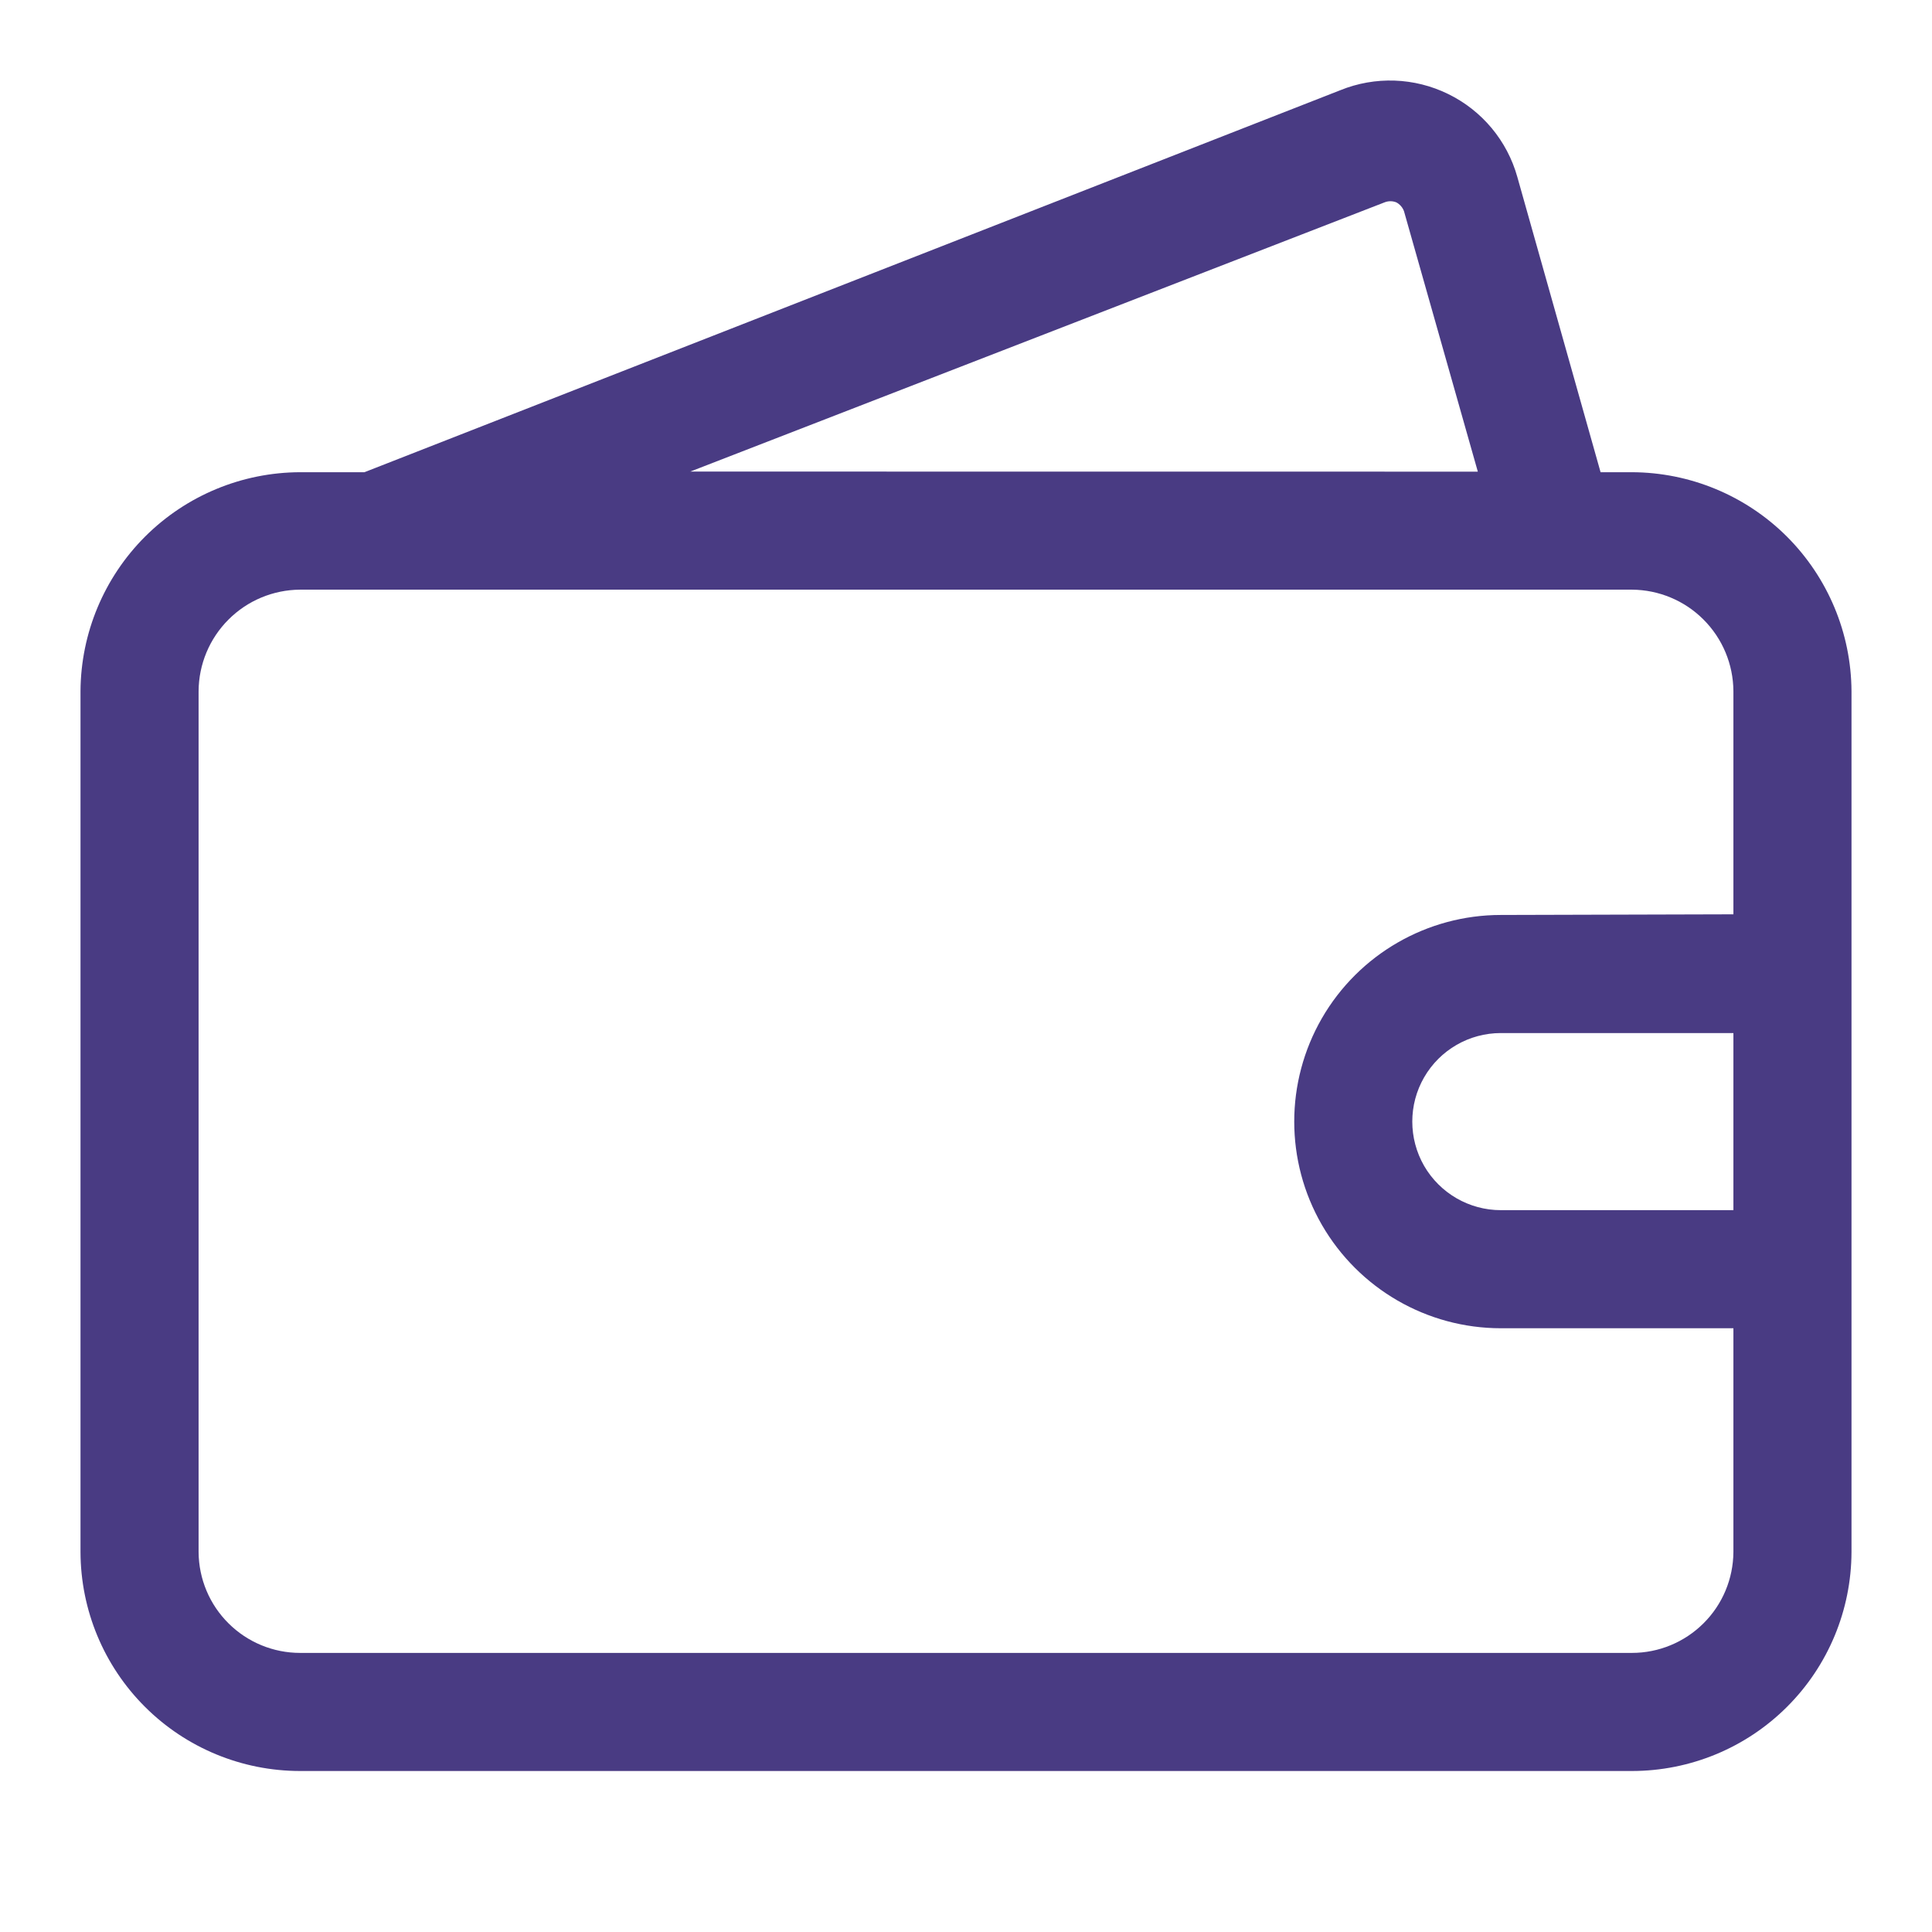
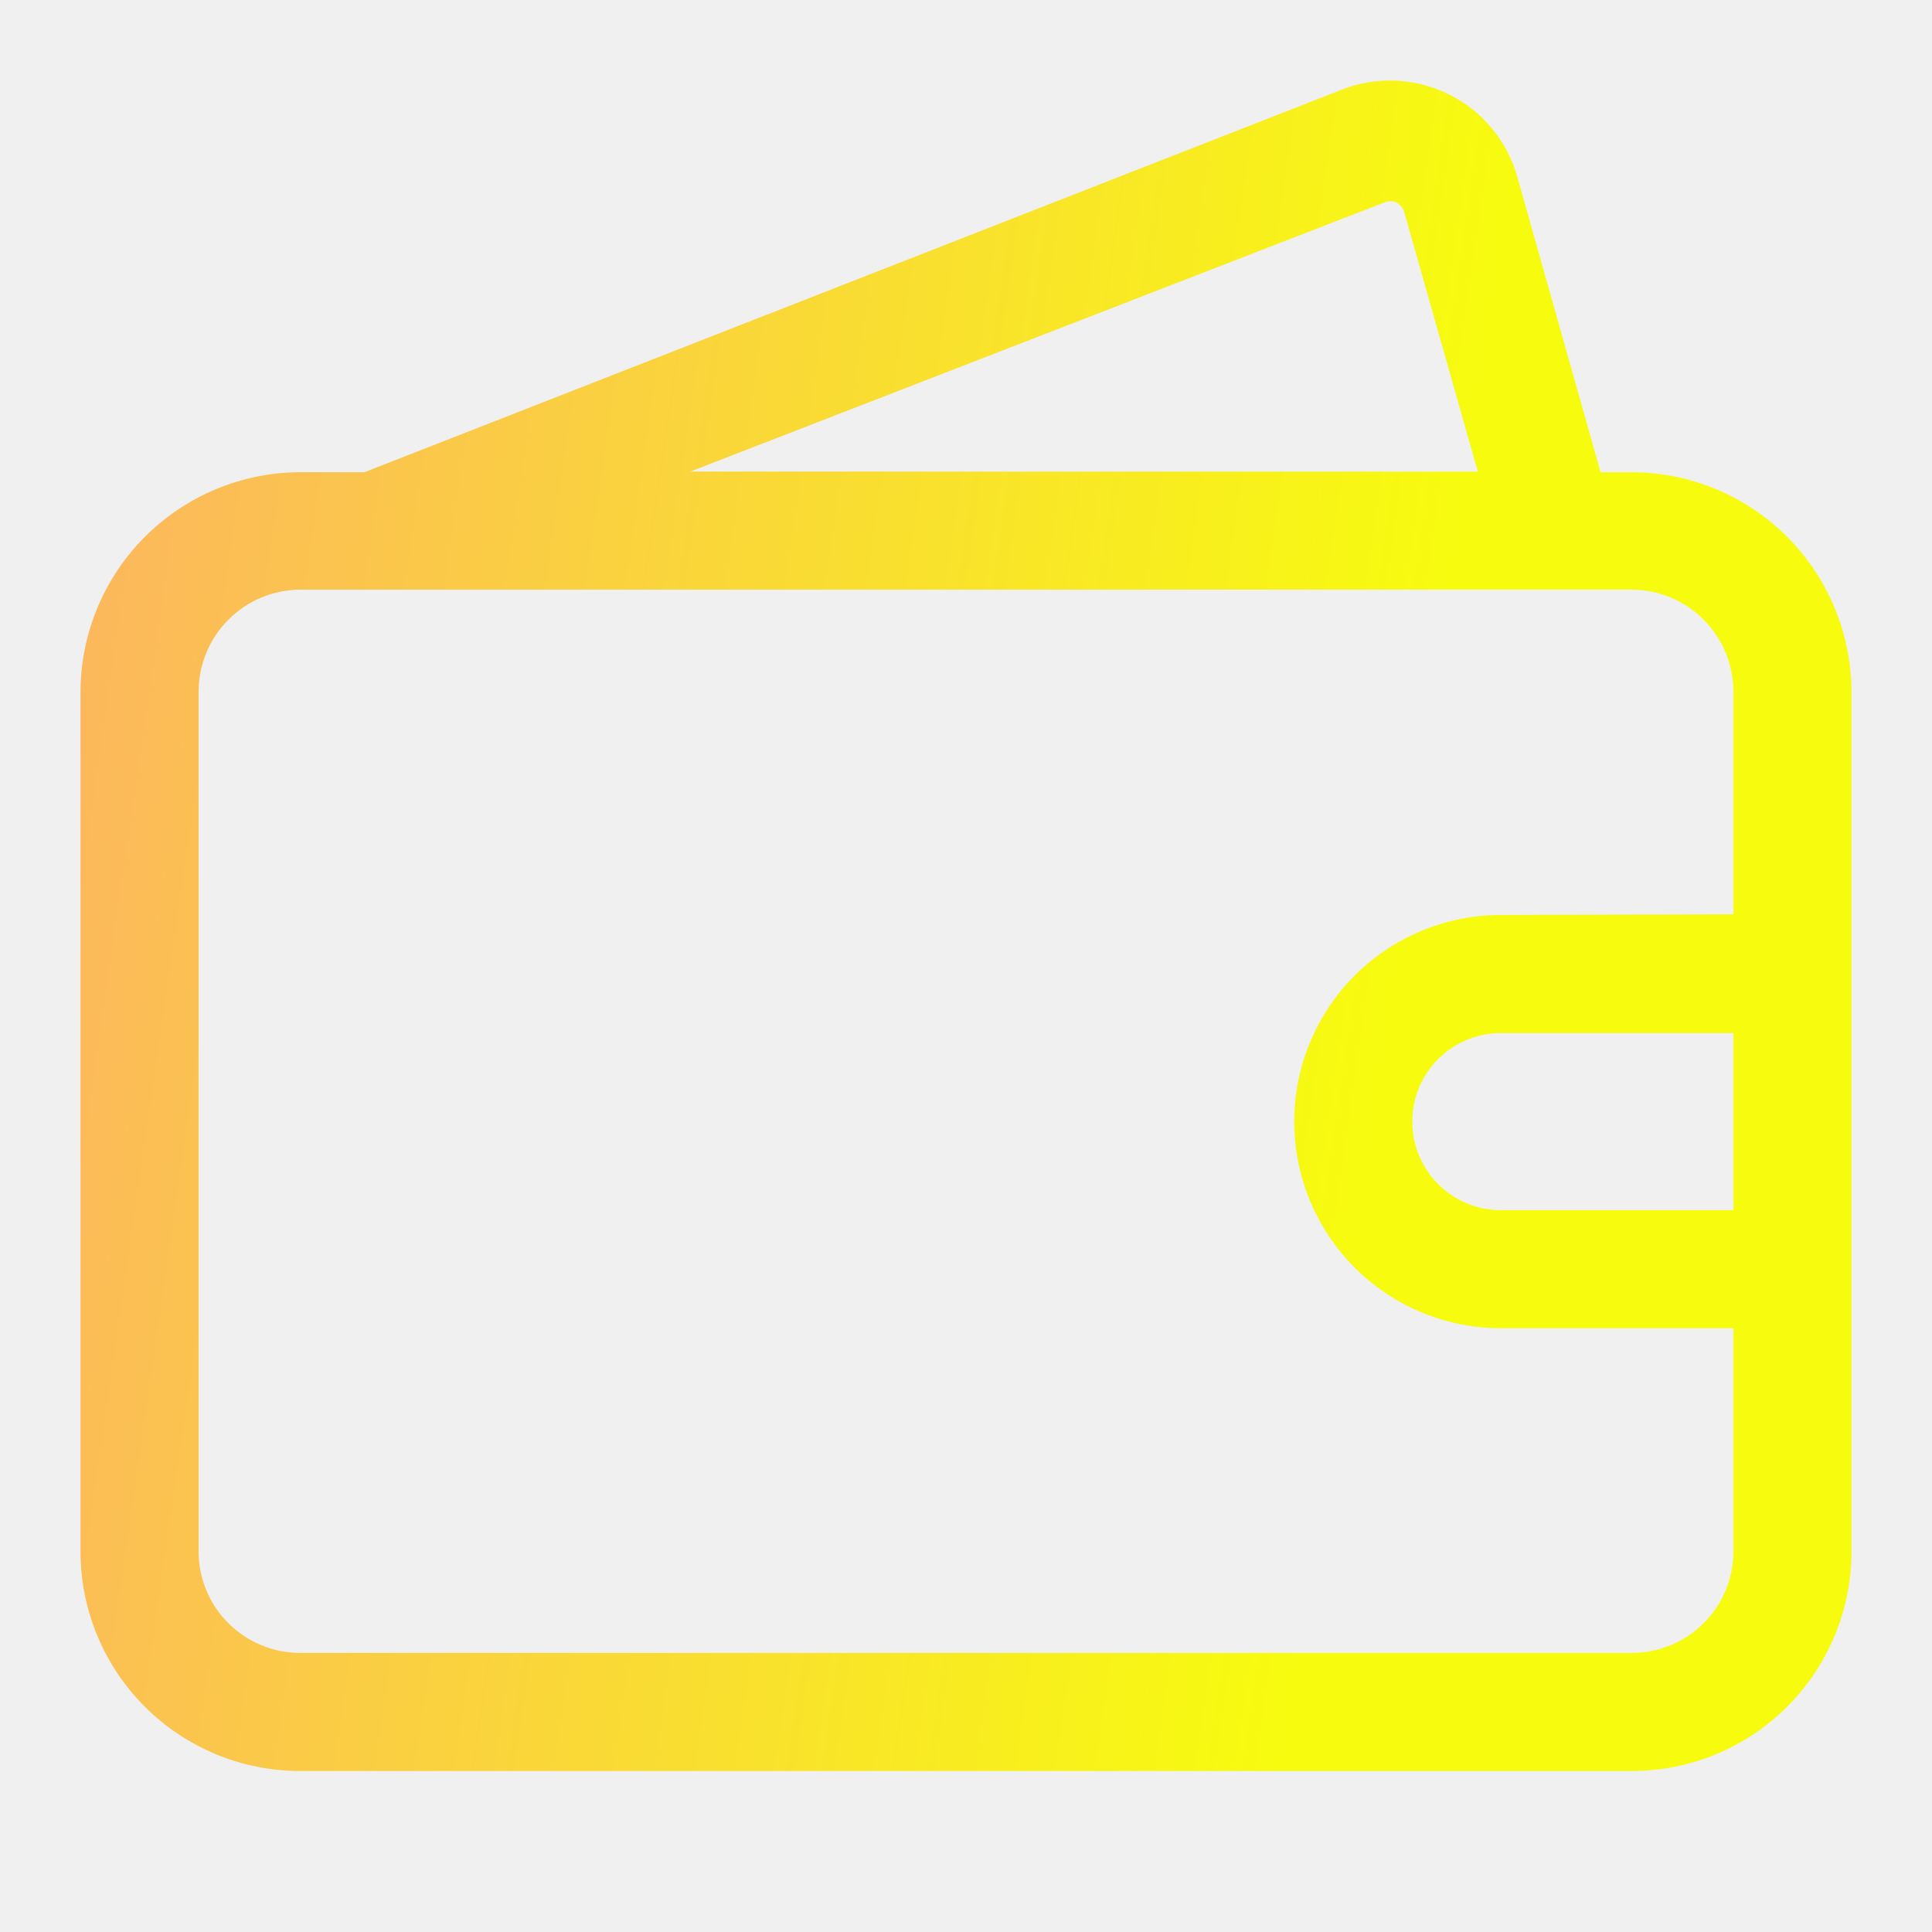
- <svg xmlns="http://www.w3.org/2000/svg" width="22" height="22" viewBox="0 0 24 24" fill="none">
-   <rect width="24" height="24" fill="white" />
-   <path d="M20.272 5.866H19.883L18.849 2.199C18.723 1.748 18.41 1.373 17.99 1.168C17.57 0.962 17.082 0.945 16.649 1.121L4.527 5.866H3.728C3.006 5.868 2.315 6.155 1.804 6.664C1.293 7.174 1.004 7.865 1 8.586V19.279C1.002 20.002 1.29 20.694 1.802 21.204C2.313 21.714 3.006 22 3.728 22H20.272C20.994 22 21.687 21.714 22.198 21.204C22.71 20.694 22.998 20.002 23 19.279V8.586C22.996 7.865 22.707 7.174 22.196 6.664C21.685 6.155 20.993 5.868 20.272 5.866ZM17.199 2.514C17.246 2.495 17.299 2.495 17.346 2.514C17.39 2.538 17.424 2.577 17.441 2.624L18.358 5.859L8.575 5.858L17.199 2.514ZM21.533 15.033H18.644C18.251 15.033 17.888 14.823 17.691 14.483C17.495 14.142 17.495 13.723 17.691 13.383C17.888 13.042 18.251 12.833 18.644 12.833H21.533V15.033ZM18.644 11.366C17.727 11.366 16.88 11.855 16.421 12.649C15.963 13.444 15.963 14.422 16.421 15.216C16.88 16.01 17.727 16.5 18.644 16.5H21.533V19.279C21.531 19.612 21.398 19.931 21.161 20.166C20.925 20.401 20.605 20.533 20.272 20.533H3.728C3.395 20.533 3.075 20.401 2.839 20.166C2.602 19.931 2.469 19.612 2.467 19.279V8.586C2.469 8.252 2.602 7.933 2.838 7.697C3.074 7.46 3.394 7.327 3.728 7.325H20.272C20.606 7.327 20.926 7.46 21.162 7.697C21.398 7.933 21.531 8.252 21.533 8.586V11.358L18.644 11.366Z" fill="#493B83" />
+ <svg xmlns="http://www.w3.org/2000/svg" width="24" height="24" viewBox="0 0 24 24" fill="none">
+   <path d="M20.272 5.866H19.883L18.849 2.199C18.723 1.748 18.41 1.373 17.99 1.168C17.57 0.962 17.082 0.945 16.649 1.121L4.527 5.866H3.728C3.006 5.868 2.315 6.155 1.804 6.664C1.293 7.174 1.004 7.865 1 8.586V19.279C1.002 20.002 1.29 20.694 1.802 21.204C2.313 21.714 3.006 22 3.728 22H20.272C20.994 22 21.687 21.714 22.198 21.204C22.71 20.694 22.998 20.002 23 19.279V8.586C22.996 7.865 22.707 7.174 22.196 6.664C21.685 6.155 20.993 5.868 20.272 5.866ZM17.199 2.514C17.246 2.495 17.299 2.495 17.346 2.514C17.39 2.538 17.424 2.577 17.441 2.624L18.358 5.859L8.575 5.858L17.199 2.514ZM21.533 15.033H18.644C18.251 15.033 17.888 14.823 17.691 14.483C17.495 14.142 17.495 13.723 17.691 13.383C17.888 13.042 18.251 12.833 18.644 12.833H21.533V15.033ZM18.644 11.366C17.727 11.366 16.88 11.855 16.421 12.649C15.963 13.444 15.963 14.422 16.421 15.216C16.88 16.01 17.727 16.5 18.644 16.5H21.533V19.279C21.531 19.612 21.398 19.931 21.161 20.166C20.925 20.401 20.605 20.533 20.272 20.533H3.728C3.395 20.533 3.075 20.401 2.839 20.166C2.602 19.931 2.469 19.612 2.467 19.279V8.586C2.469 8.252 2.602 7.933 2.838 7.697C3.074 7.46 3.394 7.327 3.728 7.325H20.272C20.606 7.327 20.926 7.46 21.162 7.697C21.398 7.933 21.531 8.252 21.533 8.586V11.358L18.644 11.366Z" fill="url(#paint0_linear_882_1523)" />
+   <defs>
+     <linearGradient id="paint0_linear_882_1523" x1="-5.104" y1="-23.245" x2="21.935" y2="-19.337" gradientUnits="userSpaceOnUse">
+       <stop stop-color="#FF8D8D" />
+       <stop offset="1" stop-color="#F7FC0E" />
+     </linearGradient>
+   </defs>
</svg>
